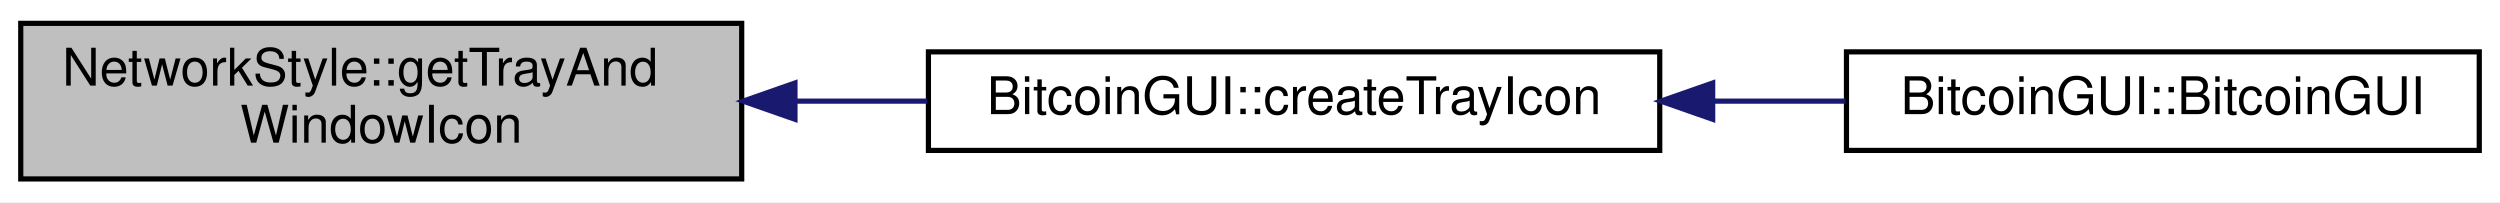
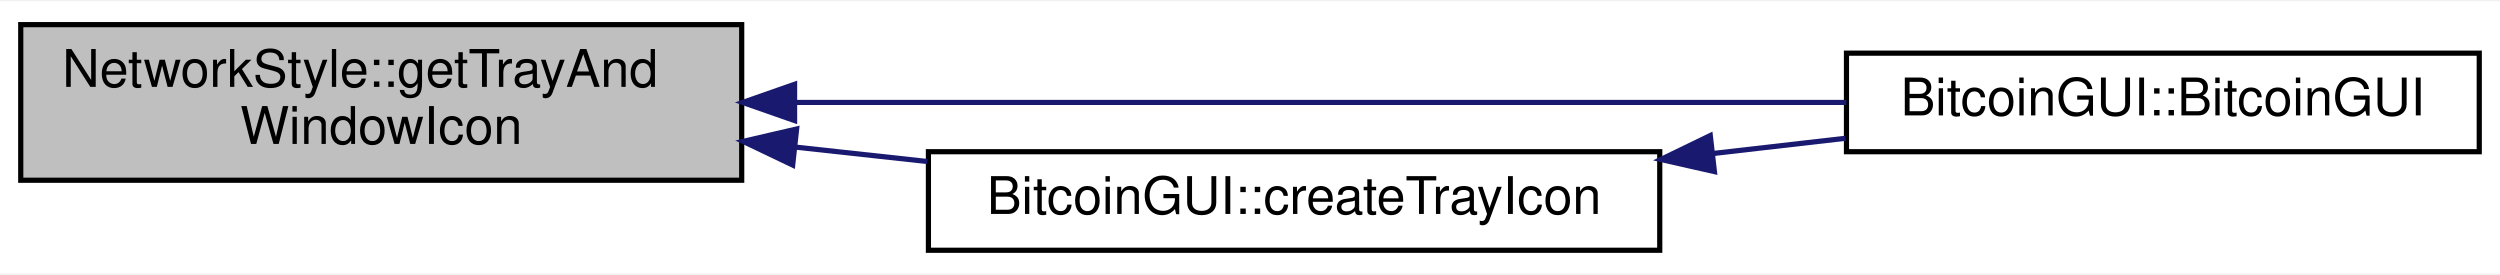
- <svg xmlns="http://www.w3.org/2000/svg" xmlns:xlink="http://www.w3.org/1999/xlink" width="482pt" height="39pt" viewBox="0.00 0.00 482.00 39.00">
-   <g id="graph0" class="graph" transform="scale(1 1) rotate(0) translate(4 35)">
-     <polygon fill="white" stroke="none" points="-4,4 -4,-35 478,-35 478,4 -4,4" />
+ <svg xmlns="http://www.w3.org/2000/svg" xmlns:xlink="http://www.w3.org/1999/xlink" width="482pt" height="53pt" viewBox="0.00 0.00 482.00 52.50">
+   <g id="graph0" class="graph" transform="scale(1 1) rotate(0) translate(4 48.5)">
+     <polygon fill="white" stroke="none" points="-4,4 -4,-48.5 478,-48.5 478,4 -4,4" />
    <g id="node1" class="node">
-       <polygon fill="#bfbfbf" stroke="black" points="0,-0.5 0,-30.5 139,-30.5 139,-0.5 0,-0.5" />
-       <text text-anchor="start" x="8" y="-18.5" font-family="Helvetica,sans-Serif" font-size="10.00">NetworkStyle::getTrayAnd</text>
-       <text text-anchor="middle" x="69.5" y="-7.5" font-family="Helvetica,sans-Serif" font-size="10.00">WindowIcon</text>
+       <polygon fill="#bfbfbf" stroke="black" points="0,-14 0,-44 139,-44 139,-14 0,-14" />
+       <text text-anchor="start" x="8" y="-32" font-family="Helvetica,sans-Serif" font-size="10.00">NetworkStyle::getTrayAnd</text>
+       <text text-anchor="middle" x="69.5" y="-21" font-family="Helvetica,sans-Serif" font-size="10.00">WindowIcon</text>
    </g>
    <g id="node2" class="node">
      <g id="a_node2">
-         <a xlink:href="class_bitcoin_g_u_i.html#a0e3abd85dddb97ddb05b03f5f74dbae3" target="_top" xlink:title="Create system tray icon and notification. ">
-           <polygon fill="white" stroke="black" points="175,-6 175,-25 316,-25 316,-6 175,-6" />
-           <text text-anchor="middle" x="245.5" y="-13" font-family="Helvetica,sans-Serif" font-size="10.00">BitcoinGUI::createTrayIcon</text>
+         <a xlink:href="class_bitcoin_g_u_i.html#a404685aca2cd82b3a453b69f035569dc" target="_top" xlink:title="BitcoinGUI::BitcoinGUI">
+           <polygon fill="white" stroke="black" points="352,-19.5 352,-38.5 474,-38.5 474,-19.5 352,-19.5" />
+           <text text-anchor="middle" x="413" y="-26.5" font-family="Helvetica,sans-Serif" font-size="10.00">BitcoinGUI::BitcoinGUI</text>
        </a>
      </g>
    </g>
    <g id="edge1" class="edge">
-       <path fill="none" stroke="midnightblue" d="M149.495,-15.5C157.937,-15.5 166.481,-15.5 174.804,-15.5" />
-       <polygon fill="midnightblue" stroke="midnightblue" points="149.269,-12 139.269,-15.5 149.269,-19 149.269,-12" />
+       <path fill="none" stroke="midnightblue" d="M149.287,-29C211.032,-29 295.642,-29 351.978,-29" />
+       <polygon fill="midnightblue" stroke="midnightblue" points="149.197,-25.5 139.197,-29 149.197,-32.5 149.197,-25.5" />
    </g>
    <g id="node3" class="node">
      <g id="a_node3">
-         <a xlink:href="class_bitcoin_g_u_i.html#a404685aca2cd82b3a453b69f035569dc" target="_top" xlink:title="BitcoinGUI::BitcoinGUI">
-           <polygon fill="white" stroke="black" points="352,-6 352,-25 474,-25 474,-6 352,-6" />
-           <text text-anchor="middle" x="413" y="-13" font-family="Helvetica,sans-Serif" font-size="10.00">BitcoinGUI::BitcoinGUI</text>
+         <a xlink:href="class_bitcoin_g_u_i.html#a3a4e2c3ab0c6350351f8731c676ec09b" target="_top" xlink:title="Create system tray icon and notification. ">
+           <polygon fill="white" stroke="black" points="175,-0.5 175,-19.5 316,-19.5 316,-0.5 175,-0.5" />
+           <text text-anchor="middle" x="245.5" y="-7.5" font-family="Helvetica,sans-Serif" font-size="10.00">BitcoinGUI::createTrayIcon</text>
        </a>
      </g>
    </g>
    <g id="edge2" class="edge">
-       <path fill="none" stroke="midnightblue" d="M326.26,-15.5C334.858,-15.5 343.501,-15.5 351.814,-15.5" />
-       <polygon fill="midnightblue" stroke="midnightblue" points="326.207,-12 316.207,-15.5 326.207,-19 326.207,-12" />
+       <path fill="none" stroke="midnightblue" d="M149.217,-20.404C157.75,-19.473 166.39,-18.529 174.804,-17.61" />
+       <polygon fill="midnightblue" stroke="midnightblue" points="148.83,-16.926 139.269,-21.491 149.59,-23.884 148.83,-16.926" />
+     </g>
+     <g id="edge3" class="edge">
+       <path fill="none" stroke="midnightblue" d="M326.26,-19.157C334.858,-20.144 343.501,-21.136 351.814,-22.09" />
+       <polygon fill="midnightblue" stroke="midnightblue" points="326.541,-15.666 316.207,-18.003 325.743,-22.62 326.541,-15.666" />
    </g>
  </g>
</svg>
